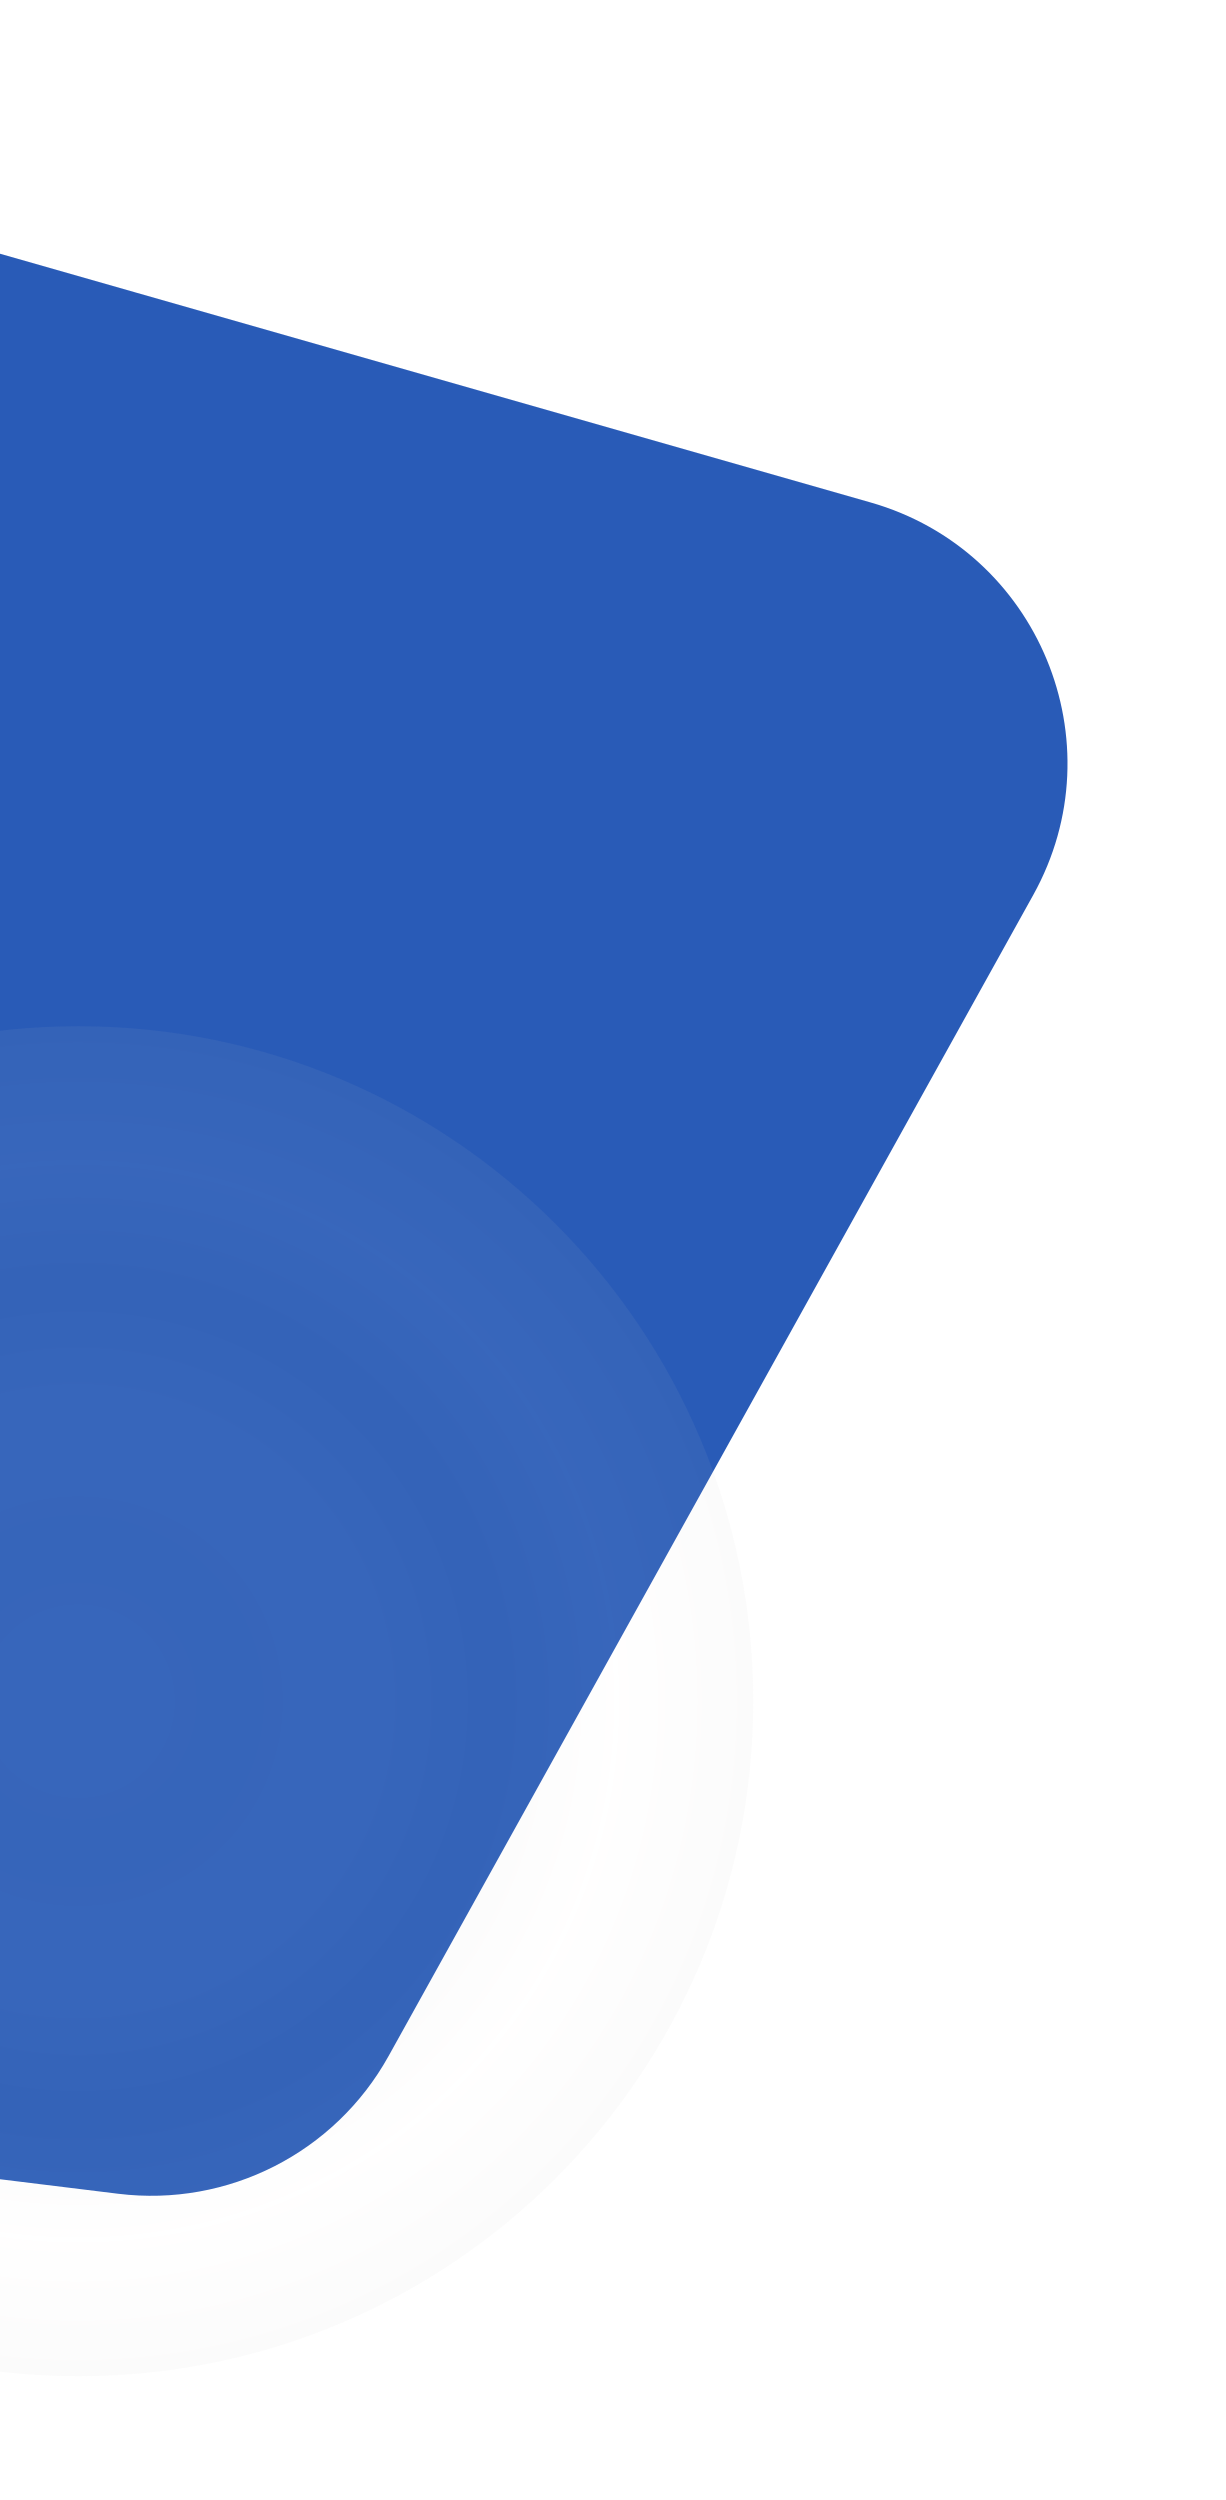
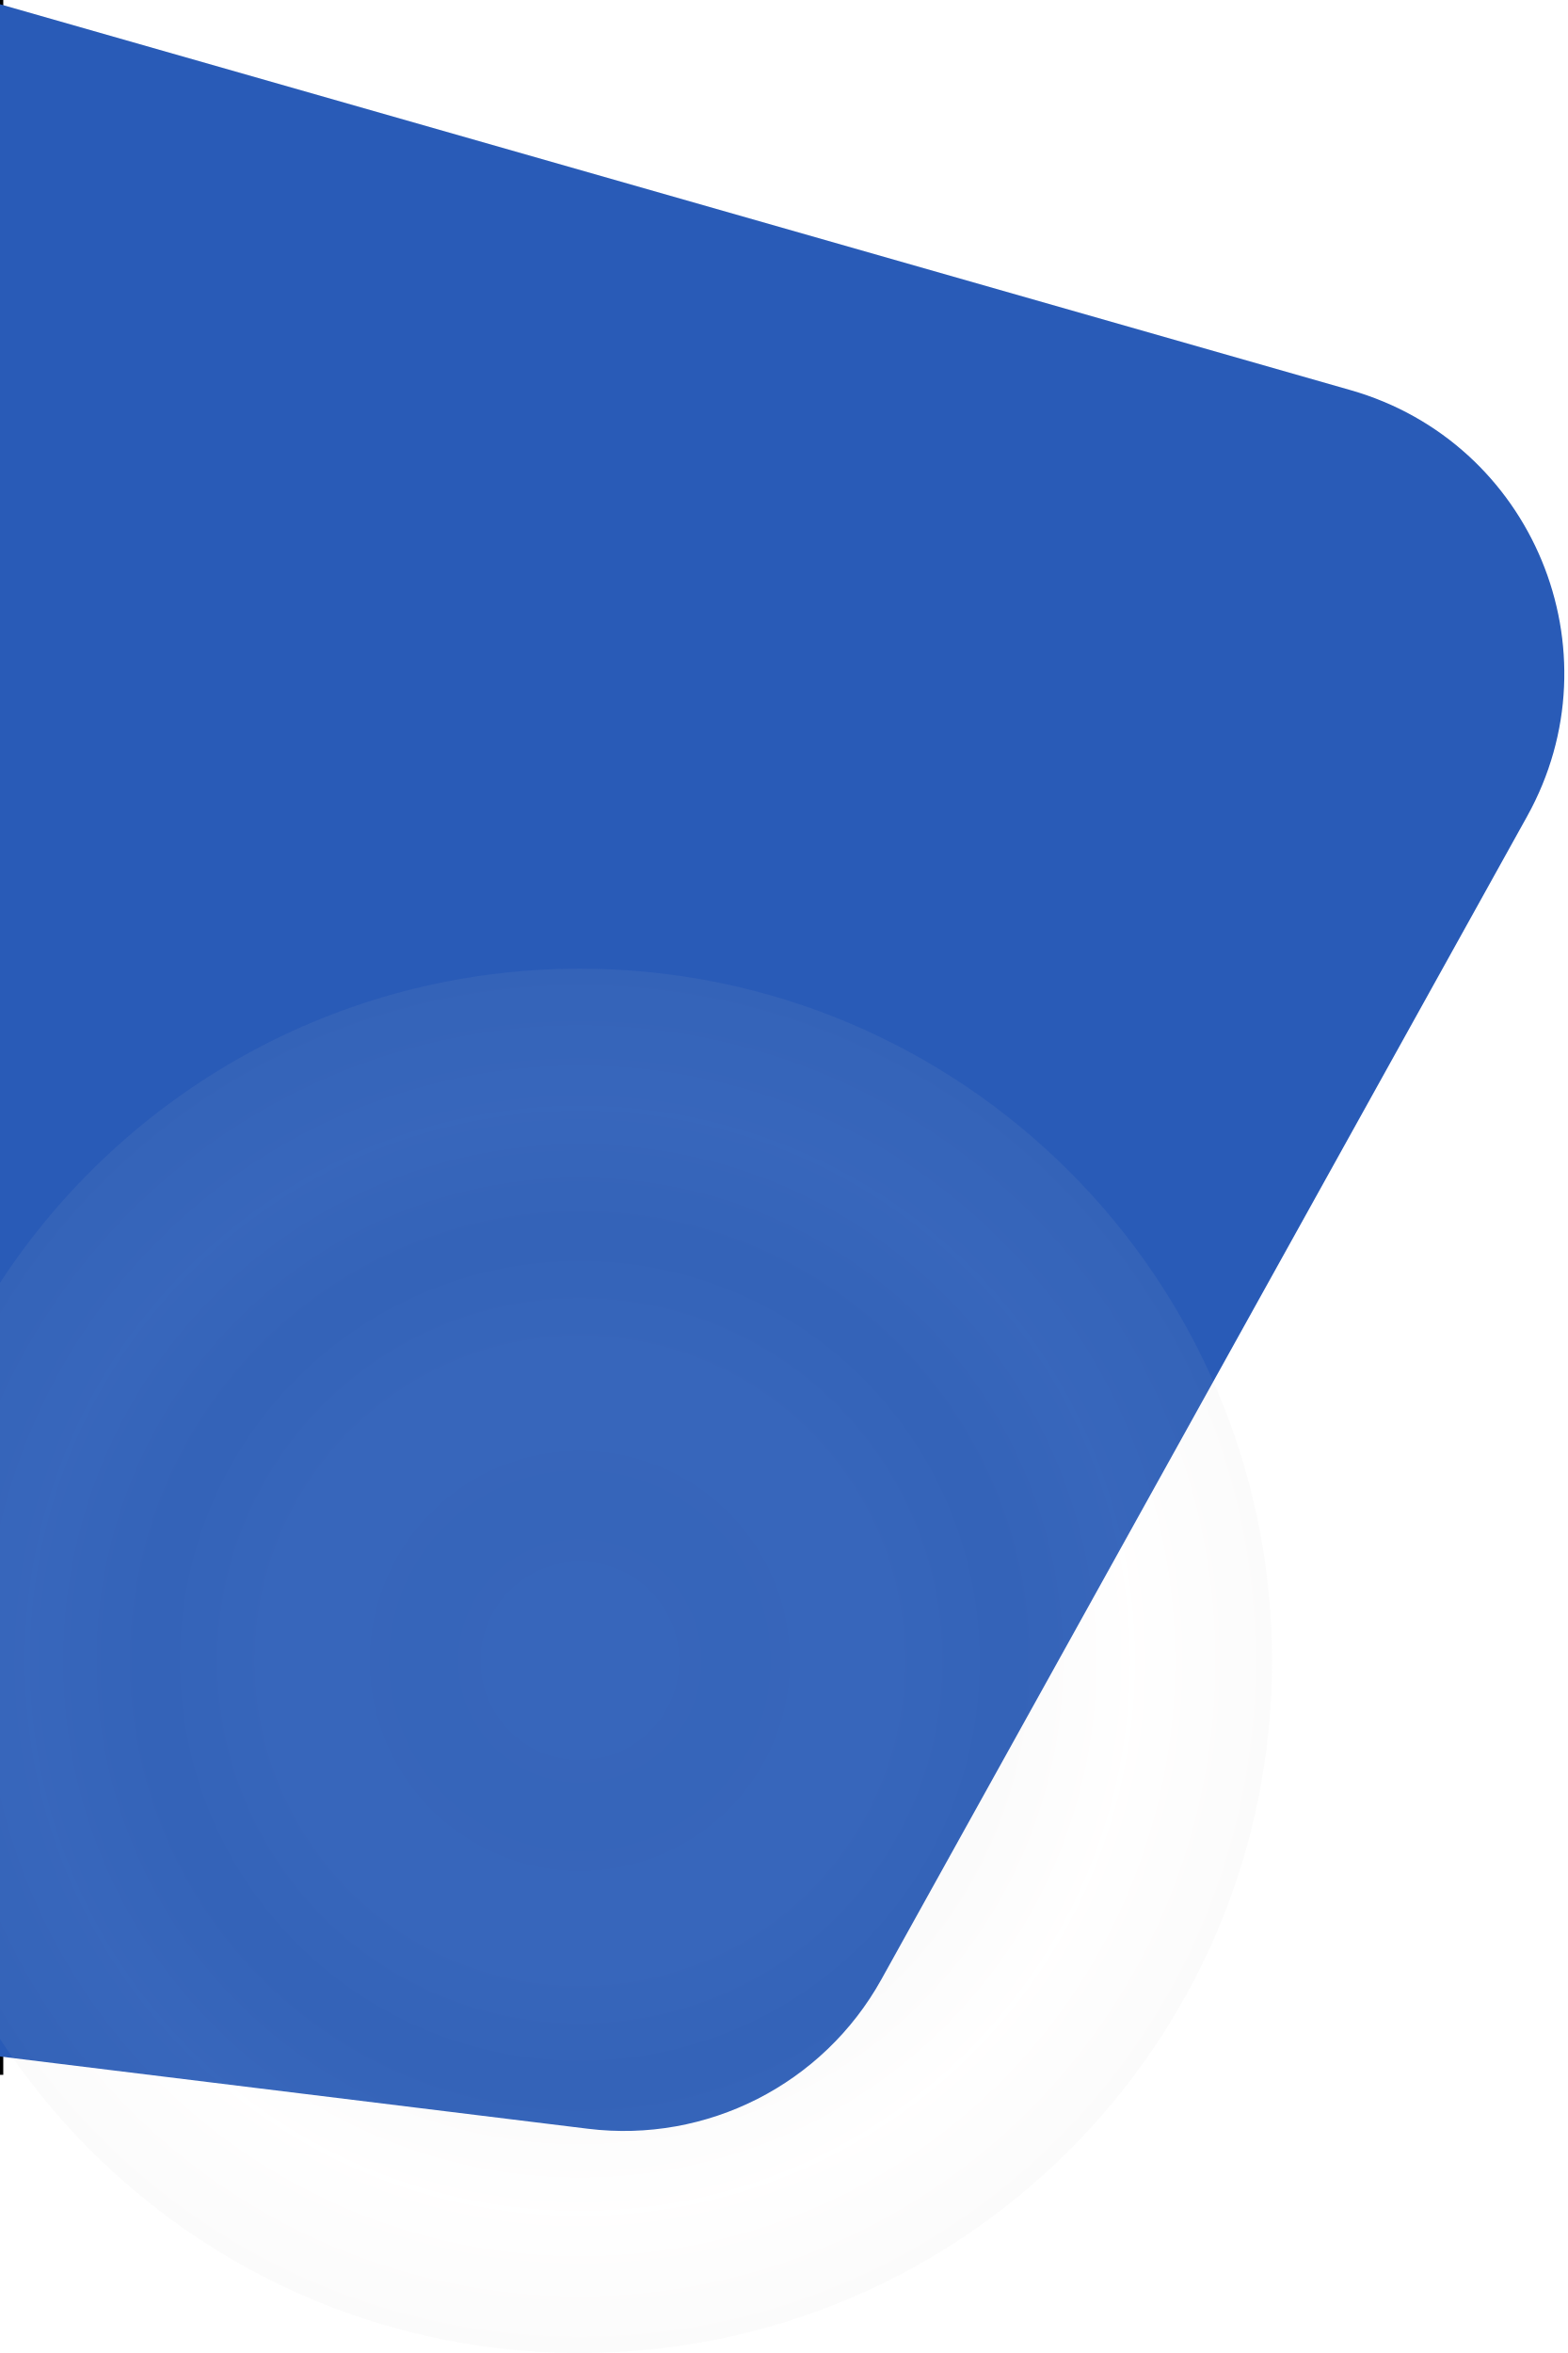
- <svg xmlns="http://www.w3.org/2000/svg" width="271" height="553" viewBox="0 0 271 553" fill="none">
-   <path d="M-208.584 64.711C-202.066 29.985 -167.103 8.381 -133.131 18.087L192.583 111.146C229.725 121.758 247.308 164.191 228.557 197.963L85.934 454.836C74.067 476.208 50.421 488.244 26.158 485.262L-217.003 455.378C-251.373 451.154 -275.042 418.792 -268.654 384.758L-208.584 64.711Z" fill="#295BB7" />
-   <circle cx="17.308" cy="376.308" r="149.308" fill="url(#paint0_radial_438_2998)" fill-opacity="0.07" />
+ <svg xmlns="http://www.w3.org/2000/svg" width="479" height="719" viewBox="0 0 479 719" fill="none">
+   <line x1="0.5" y1="2.18557e-08" x2="0.5" y2="634" stroke="black" />
+   <path fill-rule="evenodd" clip-rule="evenodd" d="M0 628.398L179.664 650.478C216.058 654.951 251.527 636.897 269.327 604.838L466.657 249.435C494.784 198.777 468.409 135.127 412.696 119.21L0 1.299V628.398Z" fill="#295BB7" />
+   <path fill-rule="evenodd" clip-rule="evenodd" d="M0 623.011C37.752 680.807 103.016 719 177.2 719C294.008 719 388.7 624.308 388.7 507.5C388.7 390.692 294.008 296 177.2 296C103.016 296 37.752 334.193 0 391.989V623.011Z" fill="url(#paint0_radial_2083_1215)" fill-opacity="0.07" />
  <defs>
-     <radialGradient id="paint0_radial_438_2998" cx="0" cy="0" r="1" gradientUnits="userSpaceOnUse" gradientTransform="translate(17.3082 376.308) rotate(90) scale(149.308)">
+     <radialGradient id="paint0_radial_2083_1215" cx="0" cy="0" r="1" gradientUnits="userSpaceOnUse" gradientTransform="translate(177.2 507.5) rotate(90) scale(211.5 211.5)">
      <stop stop-color="#F8F7F7" />
      <stop offset="0.229" stop-color="#E8E5E5" />
      <stop offset="0.427" stop-color="#F8F7F7" />
      <stop offset="0.615" stop-color="#C5C5C5" />
      <stop offset="0.797" stop-color="#FFFBFB" />
      <stop offset="1" stop-color="#C9C9C9" />
    </radialGradient>
  </defs>
</svg>
